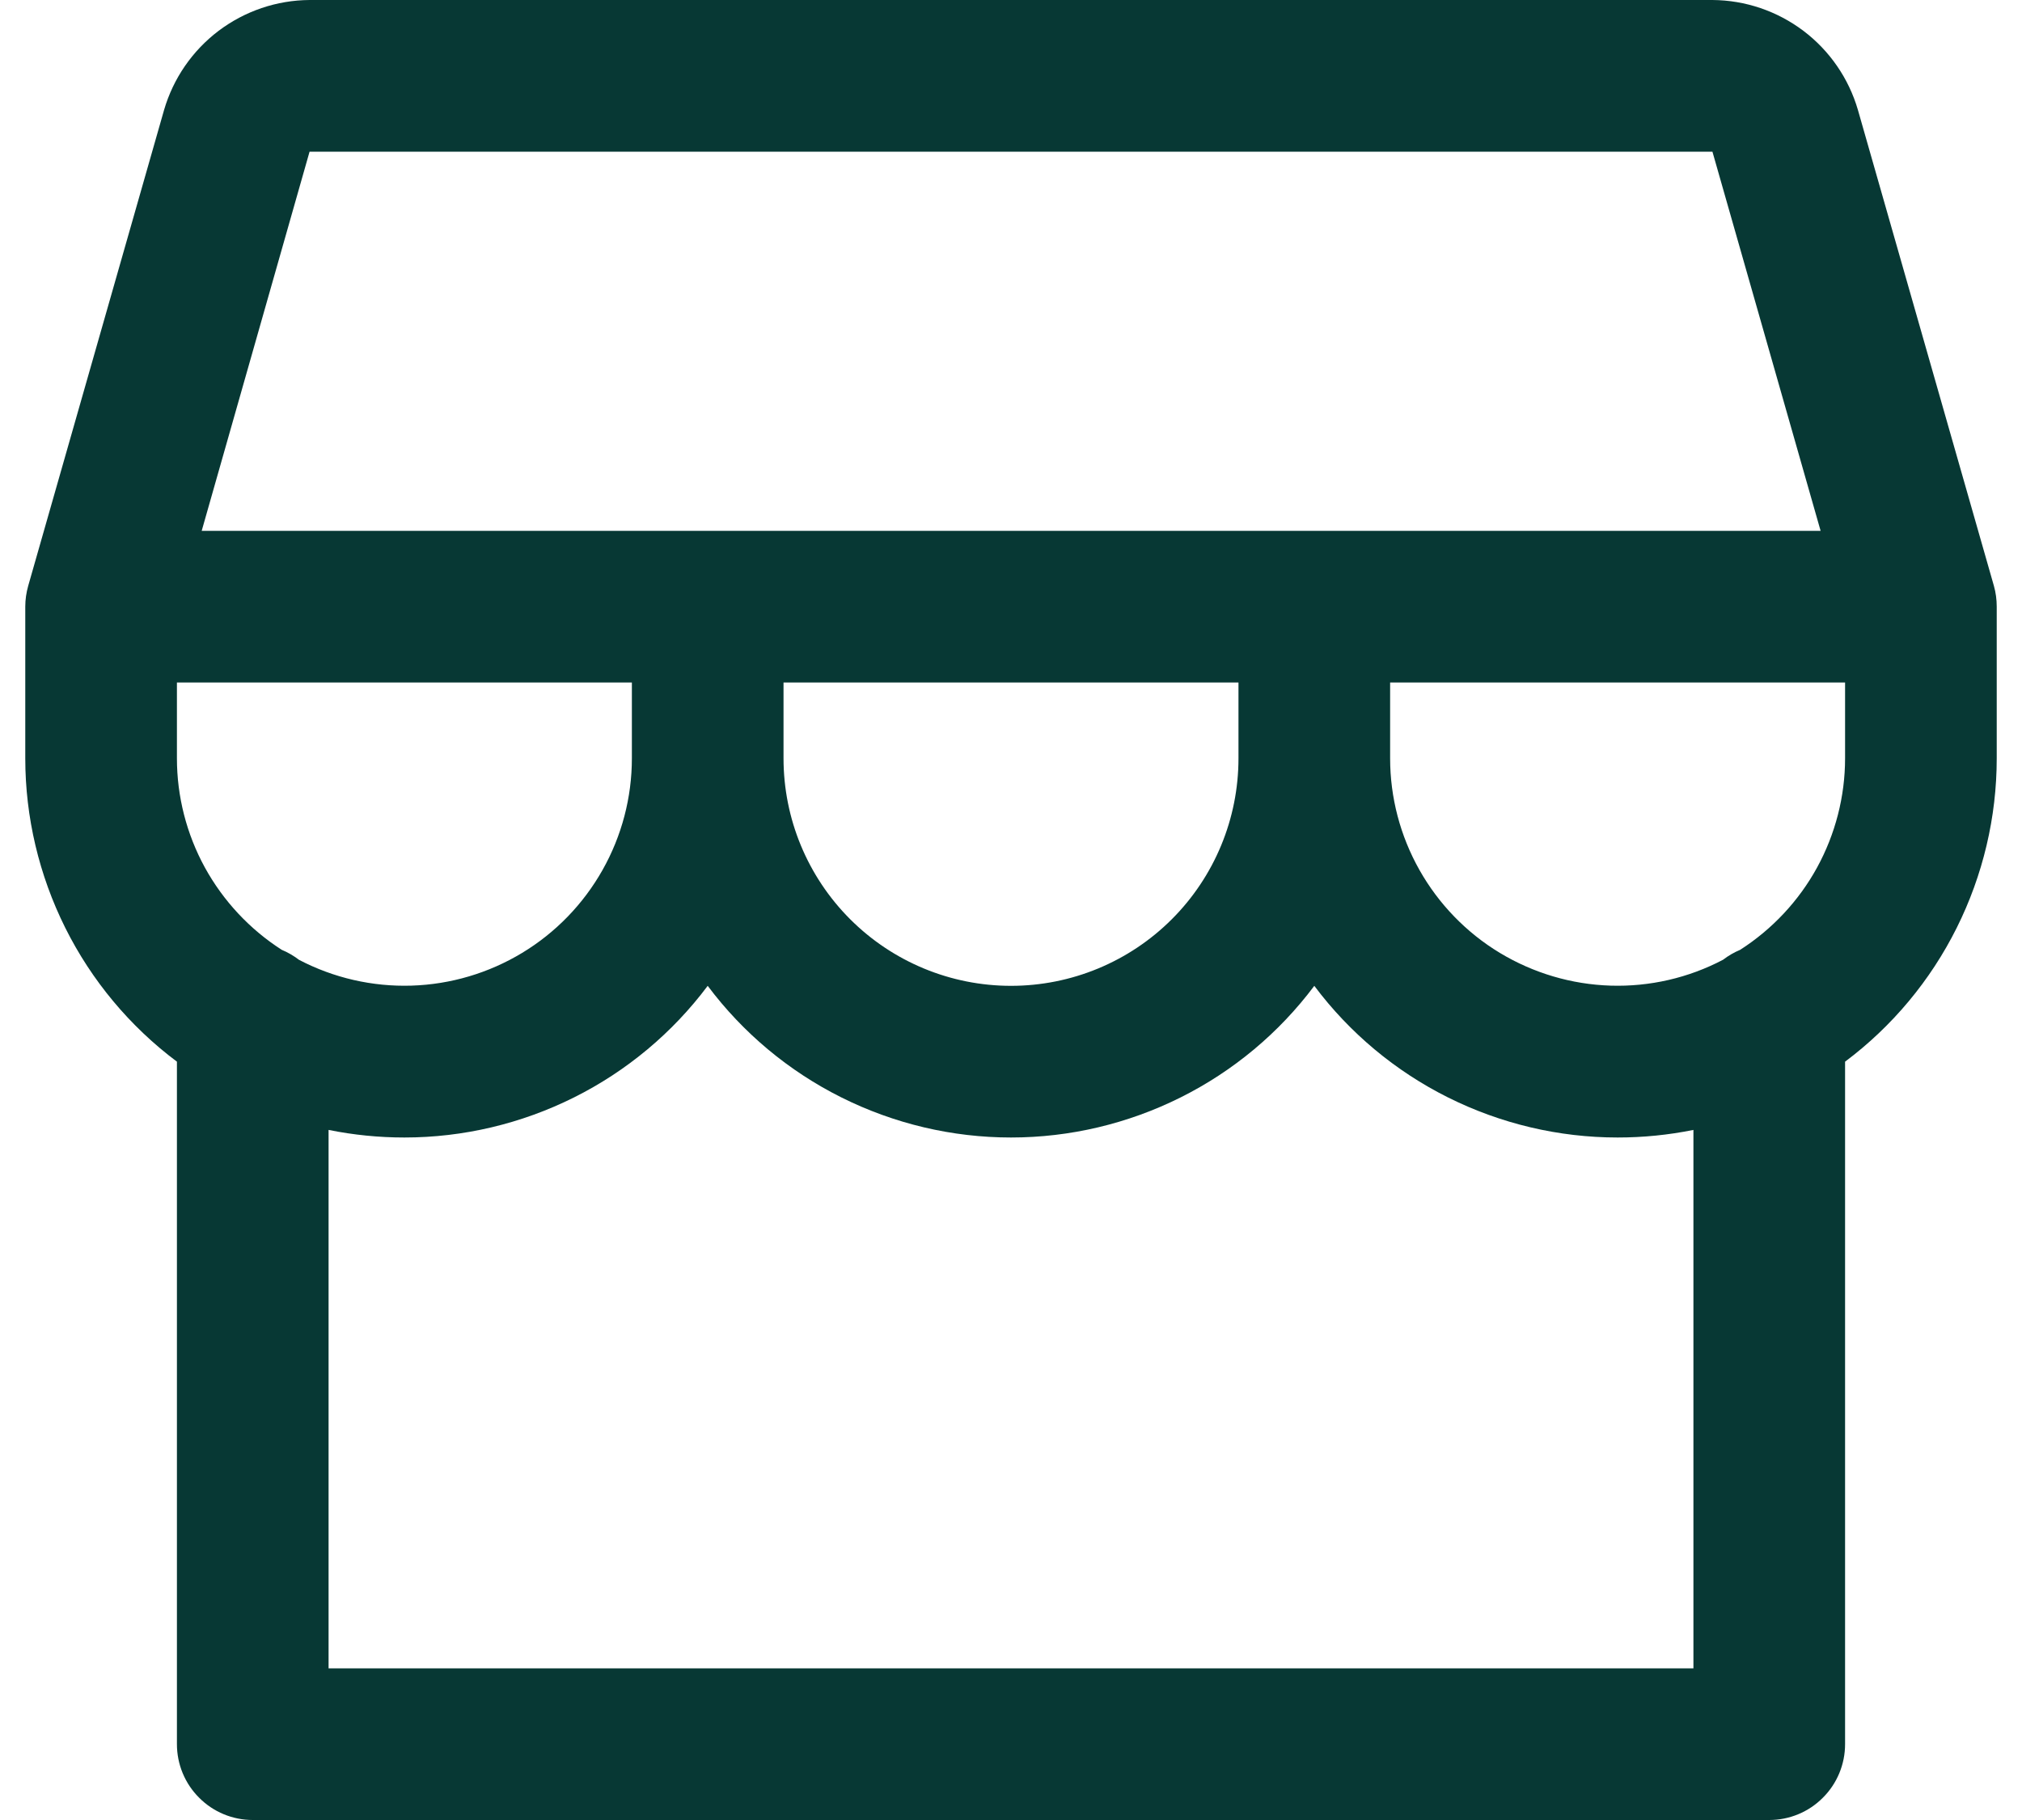
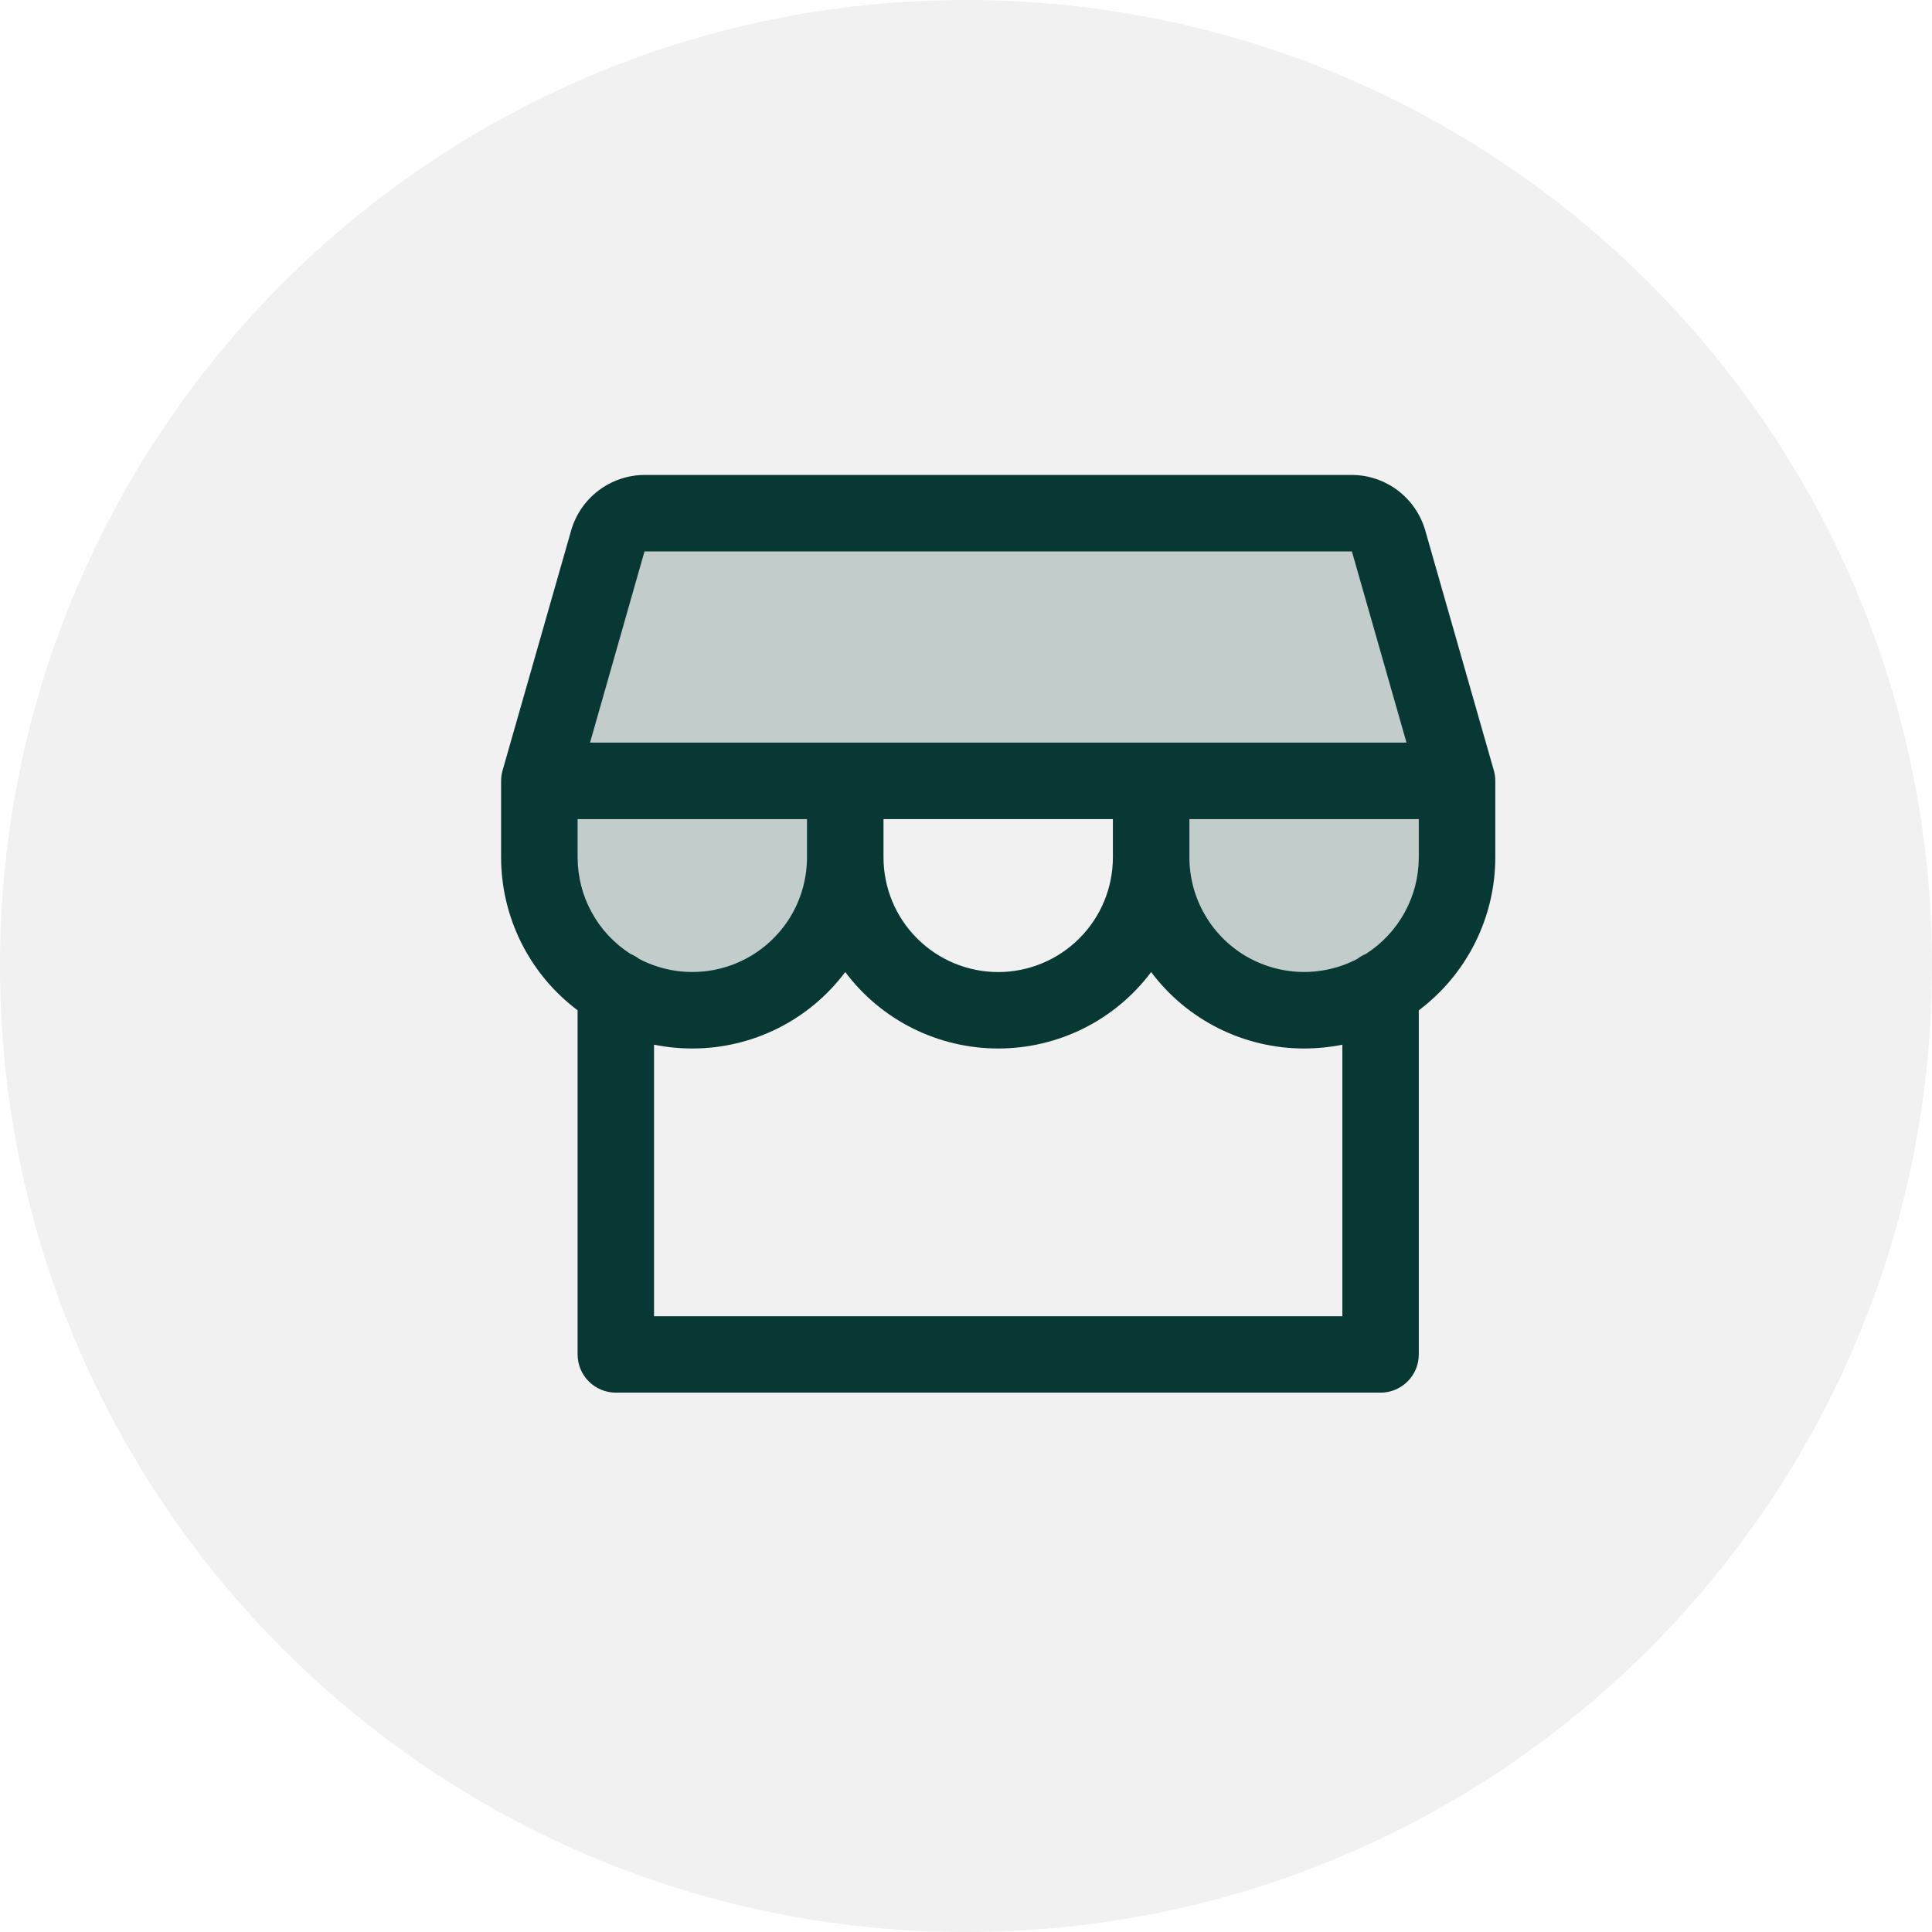
- <svg xmlns="http://www.w3.org/2000/svg" width="20" height="18" viewBox="0 0 20 18" fill="none">
-   <path d="M19.75 6C19.75 5.93 19.741 5.861 19.722 5.794L18.377 1.087C18.286 0.775 18.097 0.501 17.838 0.305C17.578 0.109 17.263 0.002 16.938 0H3.062C2.737 0.002 2.422 0.109 2.162 0.305C1.903 0.501 1.714 0.775 1.623 1.087L0.279 5.794C0.26 5.861 0.25 5.93 0.25 6V7.5C0.25 8.082 0.386 8.656 0.646 9.177C0.906 9.698 1.284 10.151 1.75 10.5V17.25C1.75 17.449 1.829 17.64 1.97 17.78C2.11 17.921 2.301 18 2.5 18H17.5C17.699 18 17.89 17.921 18.03 17.78C18.171 17.64 18.25 17.449 18.25 17.25V10.5C18.716 10.151 19.094 9.698 19.354 9.177C19.614 8.656 19.75 8.082 19.75 7.5V6ZM3.062 1.5H16.938L18.008 5.25H1.995L3.062 1.5ZM7.75 6.75H12.25V7.5C12.25 8.097 12.013 8.669 11.591 9.091C11.169 9.513 10.597 9.75 10 9.75C9.403 9.75 8.831 9.513 8.409 9.091C7.987 8.669 7.75 8.097 7.75 7.5V6.75ZM6.25 6.75V7.5C6.25 7.887 6.15 8.267 5.96 8.604C5.77 8.941 5.496 9.224 5.165 9.424C4.834 9.624 4.457 9.736 4.07 9.748C3.684 9.76 3.3 9.672 2.958 9.493C2.905 9.453 2.848 9.419 2.787 9.394C2.469 9.19 2.208 8.91 2.026 8.579C1.845 8.248 1.75 7.877 1.75 7.5V6.75H6.25ZM16.75 16.5H3.25V11.175C3.497 11.225 3.748 11.25 4 11.25C4.582 11.25 5.156 11.114 5.677 10.854C6.198 10.594 6.651 10.216 7 9.75C7.349 10.216 7.802 10.594 8.323 10.854C8.844 11.114 9.418 11.25 10 11.25C10.582 11.25 11.156 11.114 11.677 10.854C12.198 10.594 12.651 10.216 13 9.75C13.349 10.216 13.802 10.594 14.323 10.854C14.844 11.114 15.418 11.25 16 11.25C16.252 11.25 16.503 11.225 16.75 11.175V16.5ZM17.212 9.394C17.152 9.419 17.095 9.452 17.043 9.492C16.701 9.672 16.317 9.76 15.931 9.748C15.544 9.736 15.167 9.624 14.835 9.424C14.504 9.224 14.23 8.941 14.04 8.604C13.85 8.267 13.75 7.887 13.75 7.5V6.75H18.25V7.5C18.25 7.877 18.154 8.249 17.973 8.58C17.792 8.91 17.53 9.19 17.212 9.394Z" fill="#073834" />
+ <svg xmlns="http://www.w3.org/2000/svg" width="30" height="30" viewBox="0 0 30 30" fill="none">
+   <circle cx="15" cy="15" r="15" fill="#F1F1F1" />
+   <path opacity="0.2" d="M22.625 12.125V13.312C22.625 13.942 22.375 14.546 21.929 14.992C21.484 15.437 20.88 15.688 20.25 15.688C19.62 15.688 19.016 15.437 18.571 14.992C18.125 14.546 17.875 13.942 17.875 13.312V12.125H13.125V13.312C13.125 13.942 12.875 14.546 12.429 14.992C11.984 15.437 11.38 15.688 10.75 15.688C10.12 15.688 9.516 15.437 9.071 14.992C8.625 14.546 8.375 13.942 8.375 13.312V12.125L9.439 8.399C9.475 8.276 9.549 8.167 9.652 8.089C9.754 8.011 9.879 7.969 10.008 7.969H20.992C21.121 7.969 21.247 8.011 21.35 8.088C21.453 8.166 21.527 8.275 21.563 8.399L22.625 12.125Z" fill="#073834" />
+   <path d="M23.196 11.963L22.131 8.236C22.06 7.989 21.91 7.771 21.705 7.616C21.5 7.461 21.25 7.376 20.992 7.375H10.008C9.75 7.376 9.5 7.461 9.295 7.616C9.09 7.771 8.94 7.989 8.869 8.236L7.804 11.963C7.789 12.015 7.781 12.07 7.781 12.125V13.312C7.781 13.773 7.889 14.228 8.095 14.64C8.301 15.052 8.6 15.411 8.969 15.688V21.031C8.969 21.189 9.031 21.34 9.143 21.451C9.254 21.562 9.405 21.625 9.562 21.625H21.438C21.595 21.625 21.746 21.562 21.857 21.451C21.969 21.34 22.031 21.189 22.031 21.031V15.688C22.4 15.411 22.699 15.052 22.905 14.64C23.111 14.228 23.219 13.773 23.219 13.312V12.125C23.219 12.07 23.211 12.015 23.196 11.963ZM10.008 8.562H20.992L21.84 11.531H9.162L10.008 8.562ZM17.281 12.719V13.312C17.281 13.785 17.094 14.238 16.759 14.572C16.425 14.906 15.972 15.094 15.5 15.094C15.028 15.094 14.575 14.906 14.241 14.572C13.906 14.238 13.719 13.785 13.719 13.312V12.719H17.281ZM9.79 14.812C9.538 14.651 9.331 14.429 9.188 14.167C9.044 13.905 8.969 13.611 8.969 13.312V12.719H12.531V13.312C12.531 13.619 12.452 13.92 12.302 14.187C12.151 14.454 11.934 14.677 11.672 14.836C11.41 14.994 11.112 15.083 10.806 15.092C10.5 15.102 10.196 15.032 9.925 14.89C9.883 14.858 9.838 14.832 9.79 14.812ZM20.844 20.438H10.156V16.222C10.352 16.261 10.551 16.281 10.75 16.281C11.211 16.281 11.665 16.174 12.078 15.968C12.49 15.762 12.848 15.463 13.125 15.094C13.402 15.463 13.76 15.762 14.172 15.968C14.585 16.174 15.039 16.281 15.5 16.281C15.961 16.281 16.415 16.174 16.828 15.968C17.24 15.762 17.599 15.463 17.875 15.094C18.151 15.463 18.51 15.762 18.922 15.968C19.335 16.174 19.789 16.281 20.25 16.281C20.449 16.281 20.648 16.261 20.844 16.222V20.438ZM22.031 13.312C22.031 13.611 21.956 13.905 21.812 14.167C21.669 14.429 21.461 14.651 21.21 14.812C21.162 14.832 21.117 14.858 21.076 14.89C20.805 15.032 20.501 15.101 20.195 15.092C19.889 15.082 19.59 14.994 19.328 14.836C19.066 14.677 18.849 14.454 18.699 14.187C18.548 13.92 18.469 13.619 18.469 13.312V12.719H22.031V13.312Z" fill="#073834" />
</svg>
